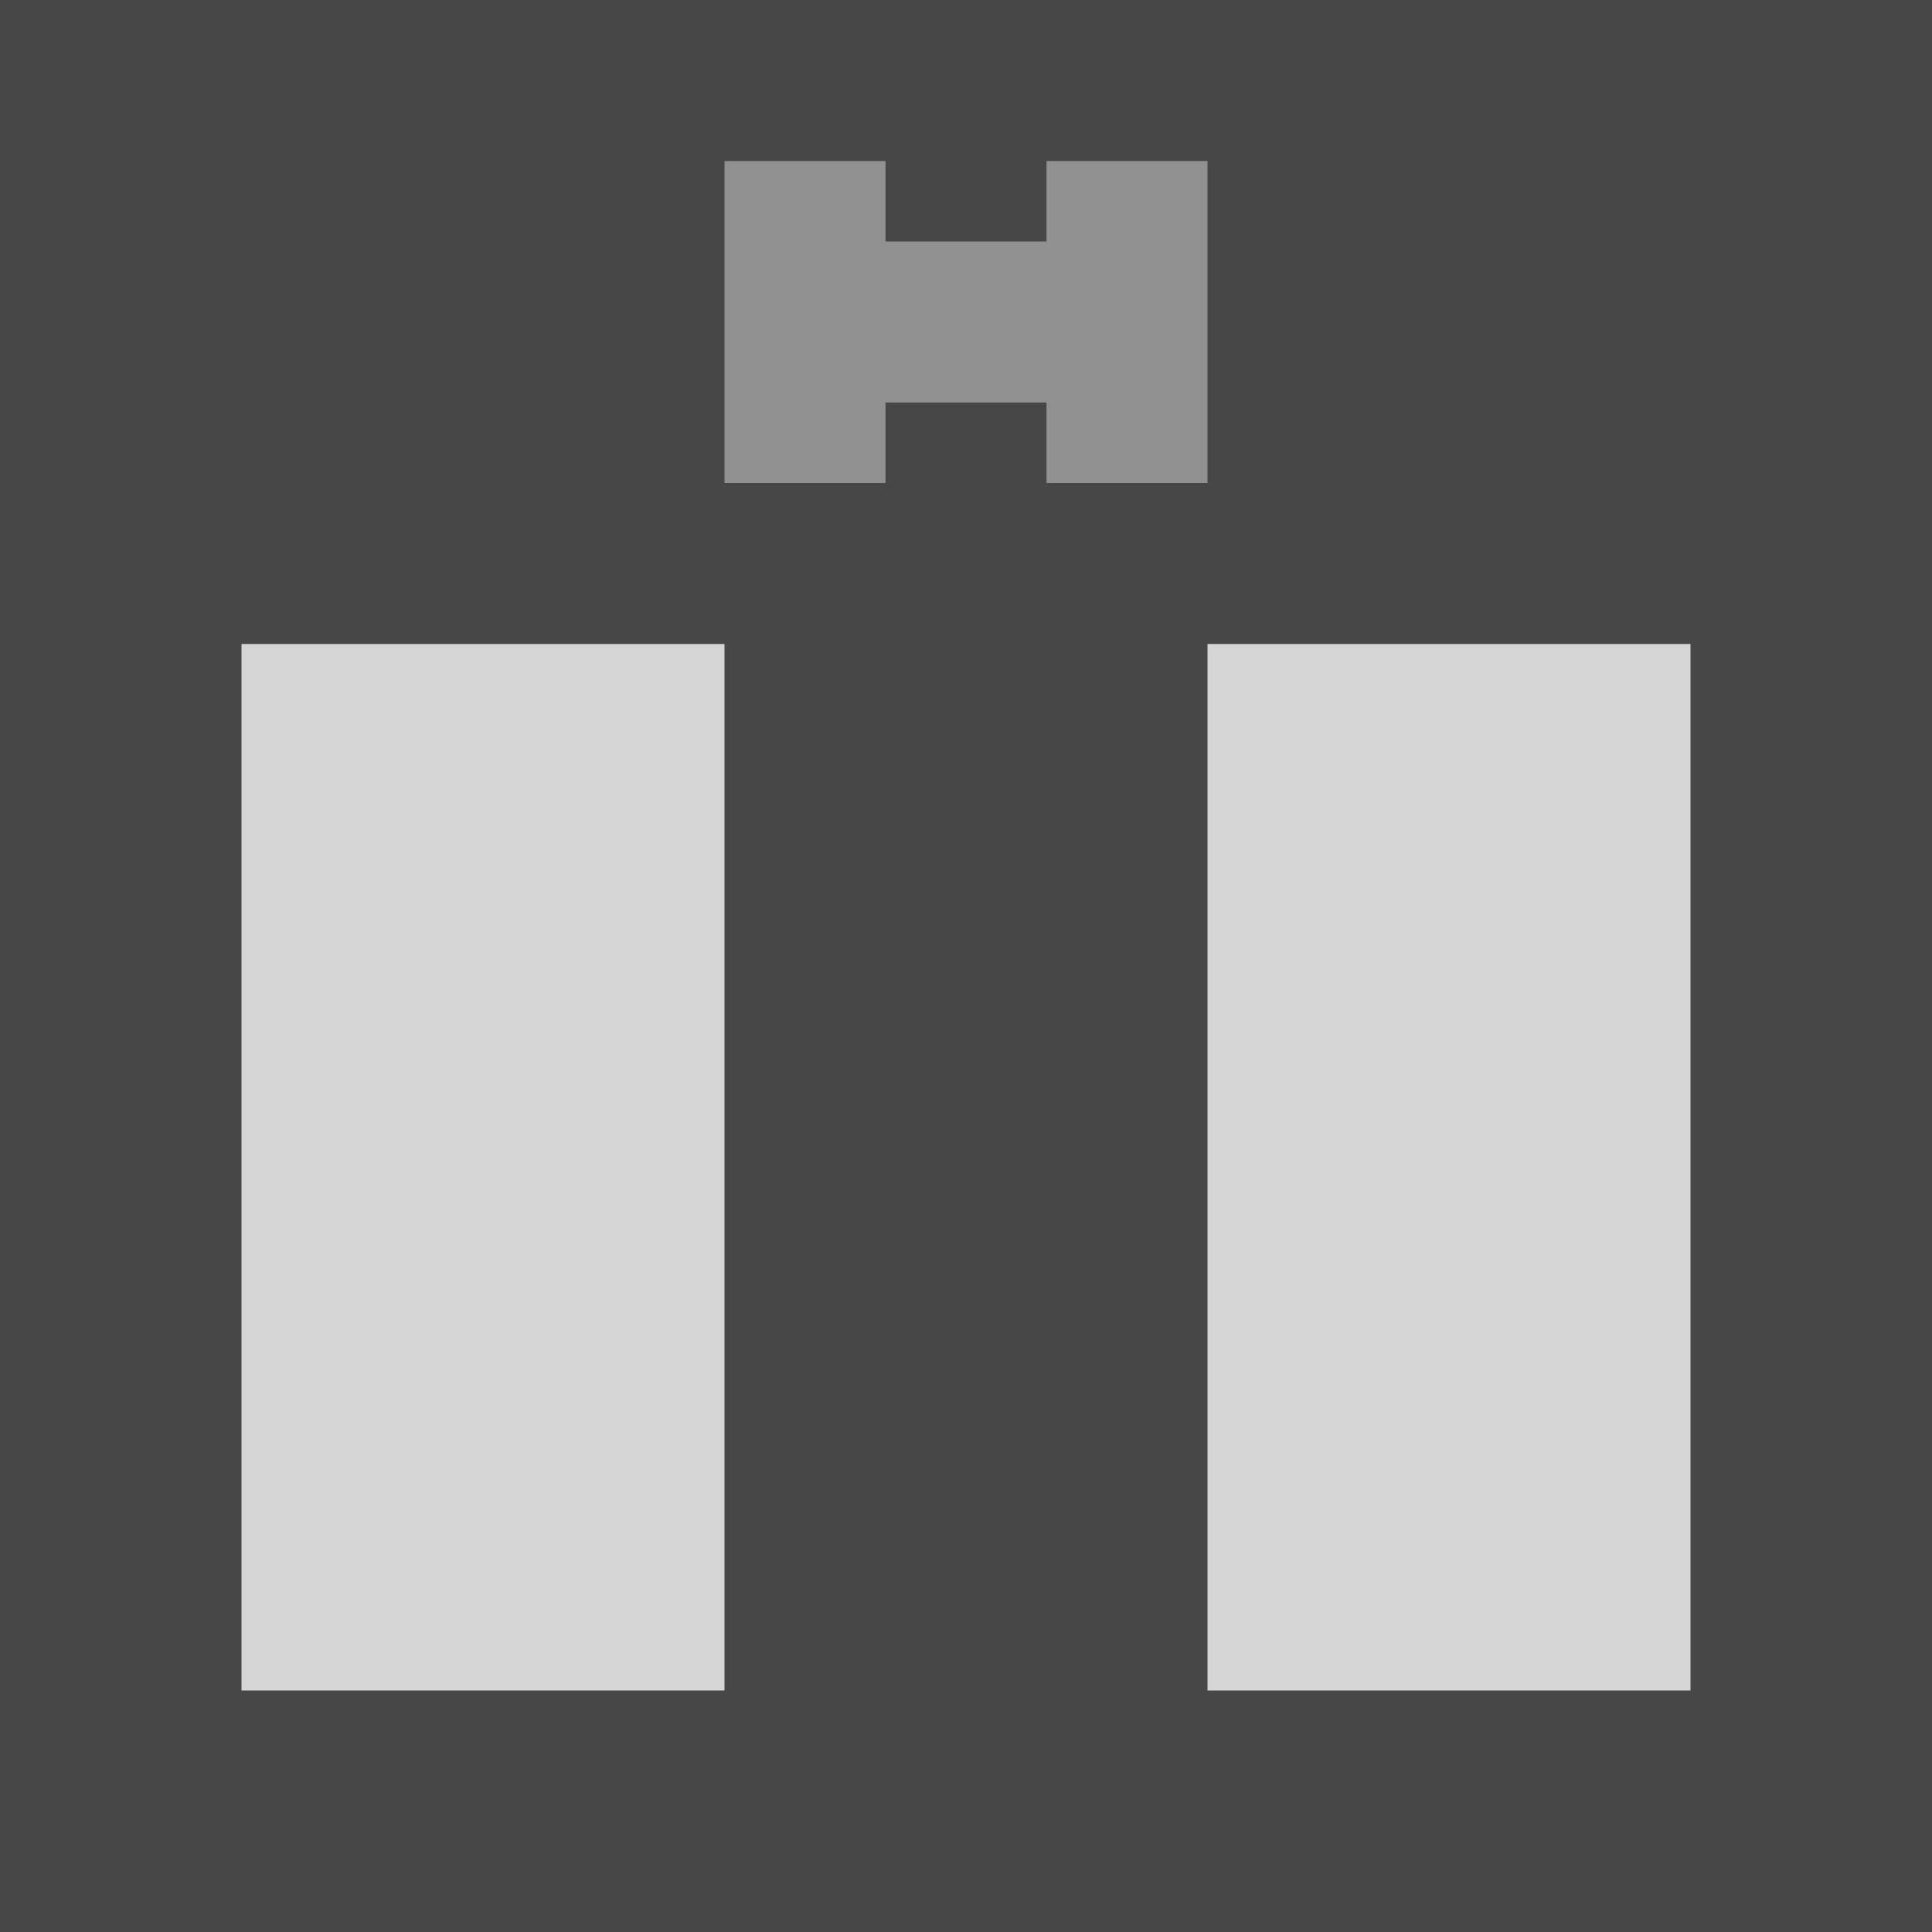
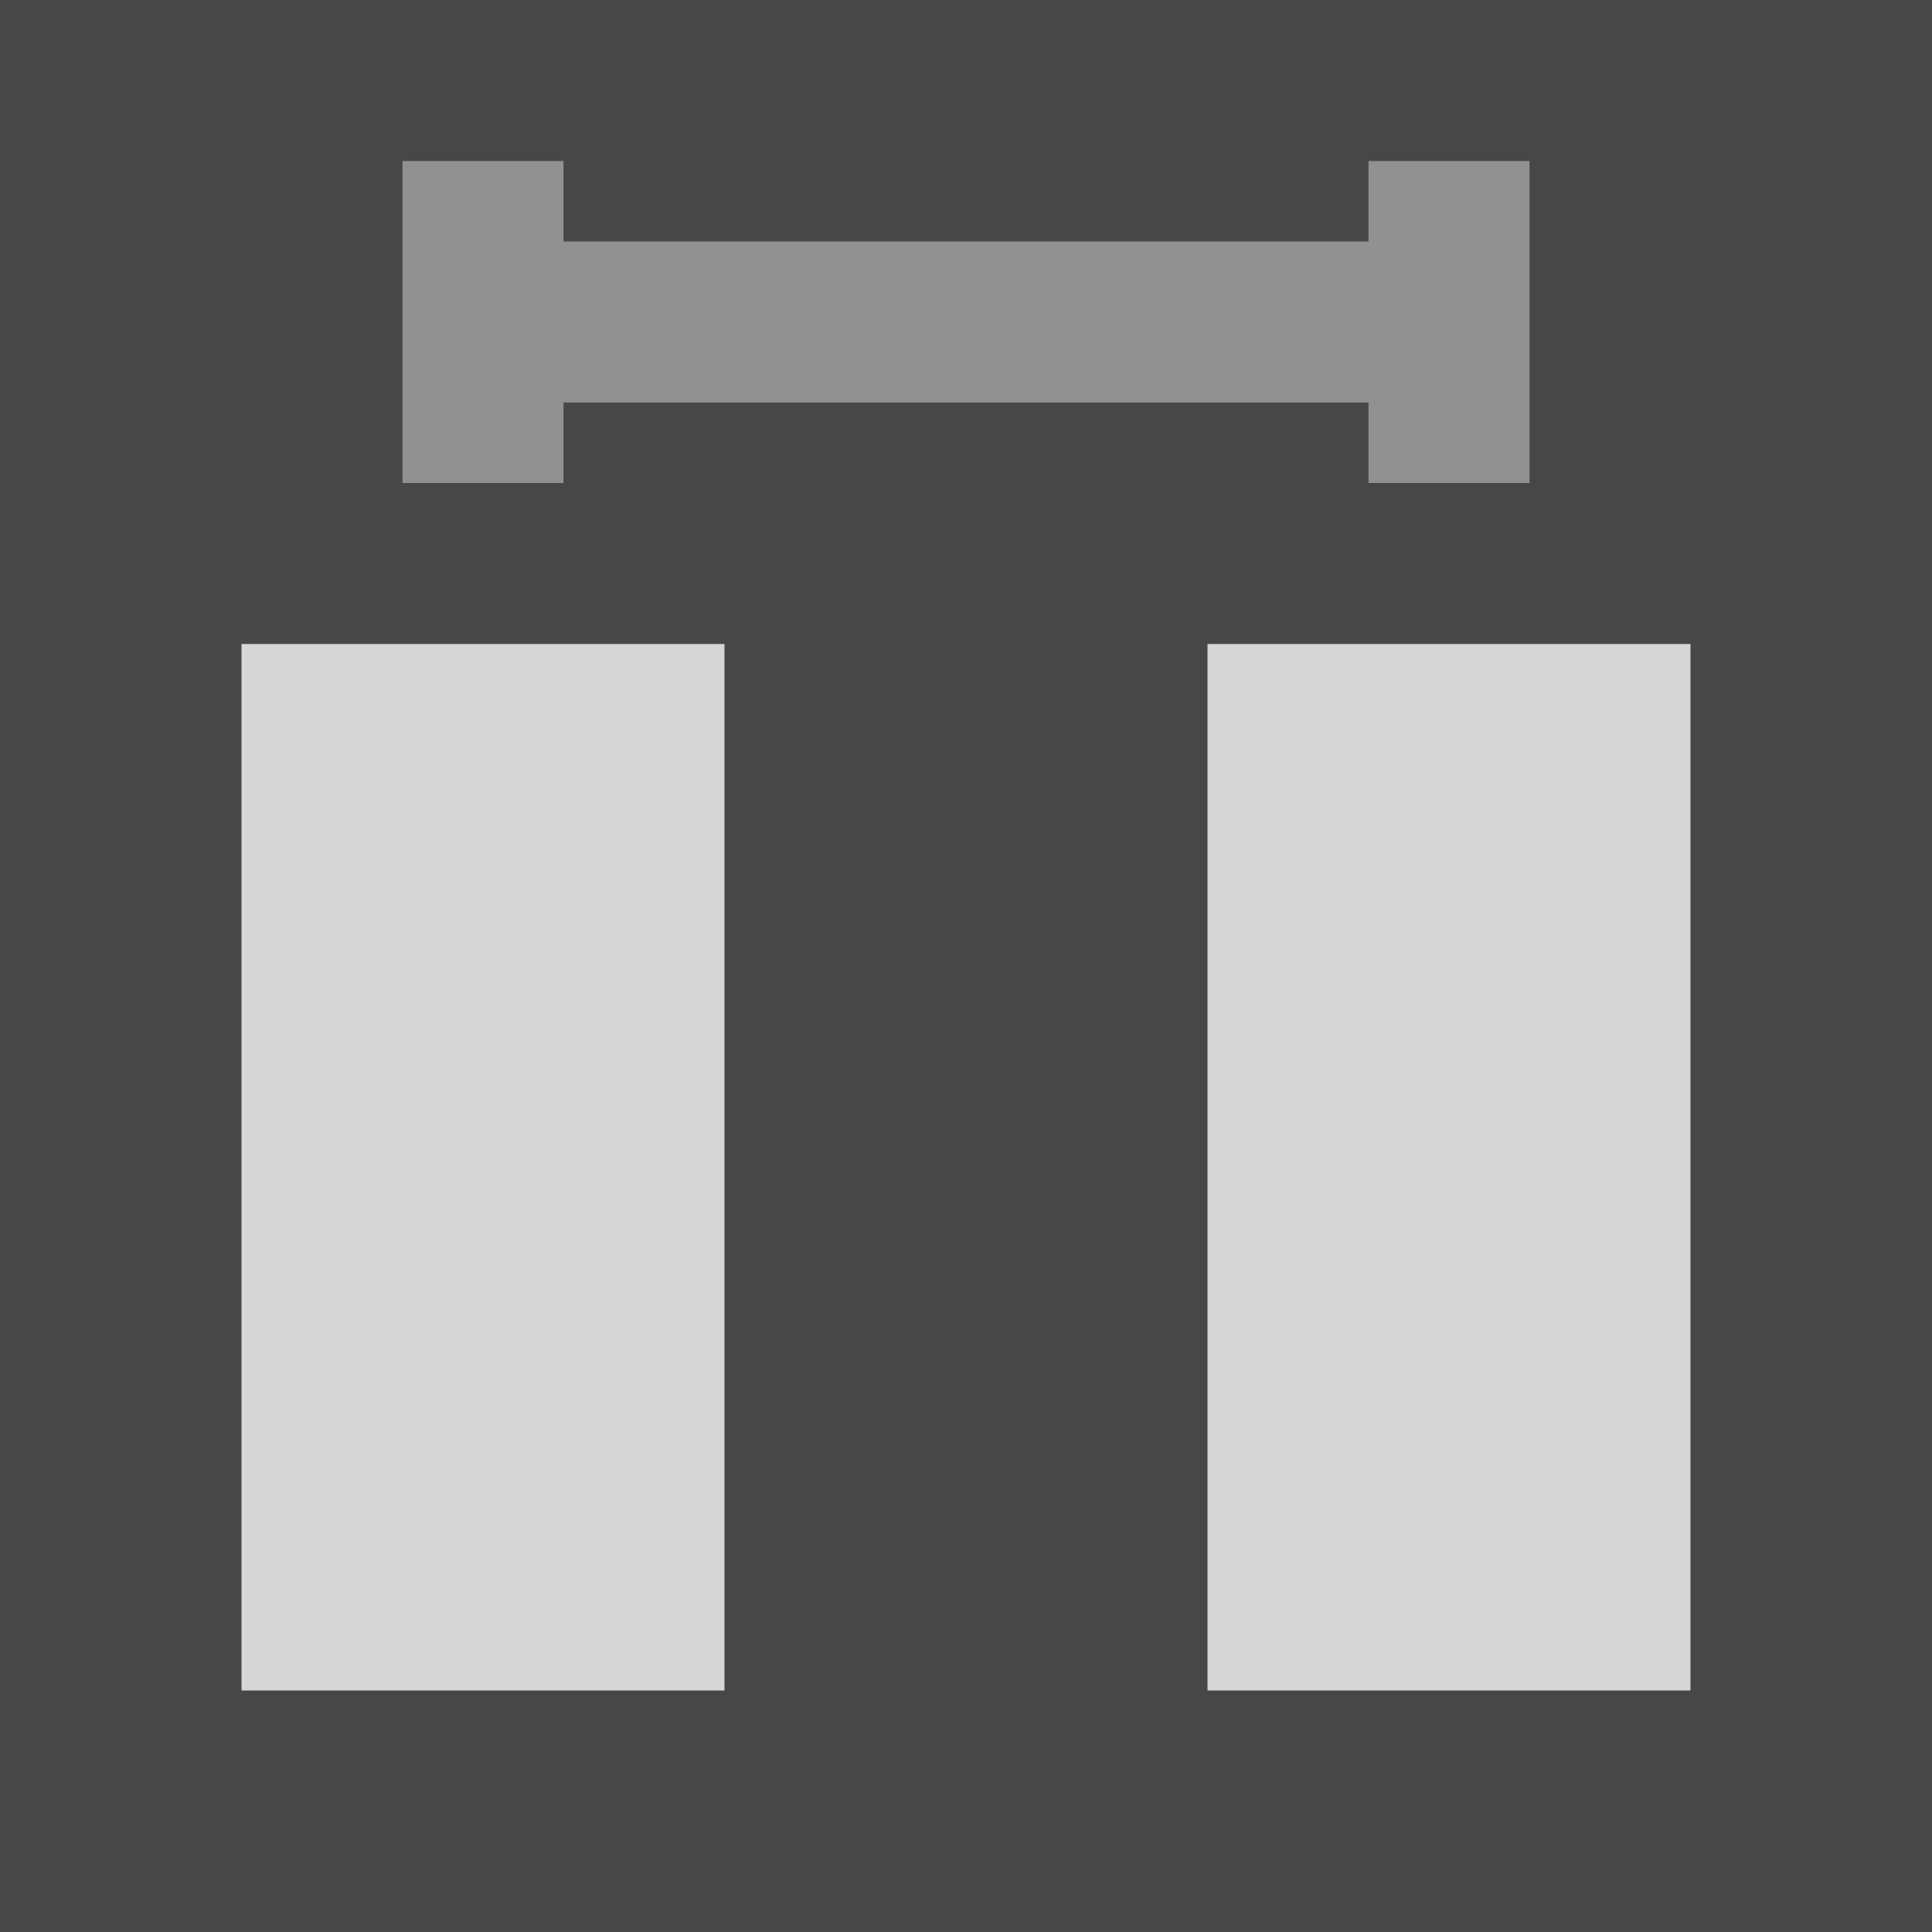
<svg xmlns="http://www.w3.org/2000/svg" viewBox="0 0 24 24" version="1.1">
  <rect x="0" y="0" width="24" height="24" style="fill:#474747;" />
-   <polyline points="10,2 10,6 10,4 14,4 14,6 14,2" style="stroke:#919191;fill:none;stroke-width:2" />
+   <polyline points="6,2 6,6 6,4 18,4 18,6 18,2" style="stroke:#919191;fill:none;stroke-width:2" />
  <rect x="3" y="8" width="6" height="13" style="fill:#d6d6d6;" />
  <rect x="15" y="8" width="6" height="13" style="fill:#d6d6d6;" />
</svg>
